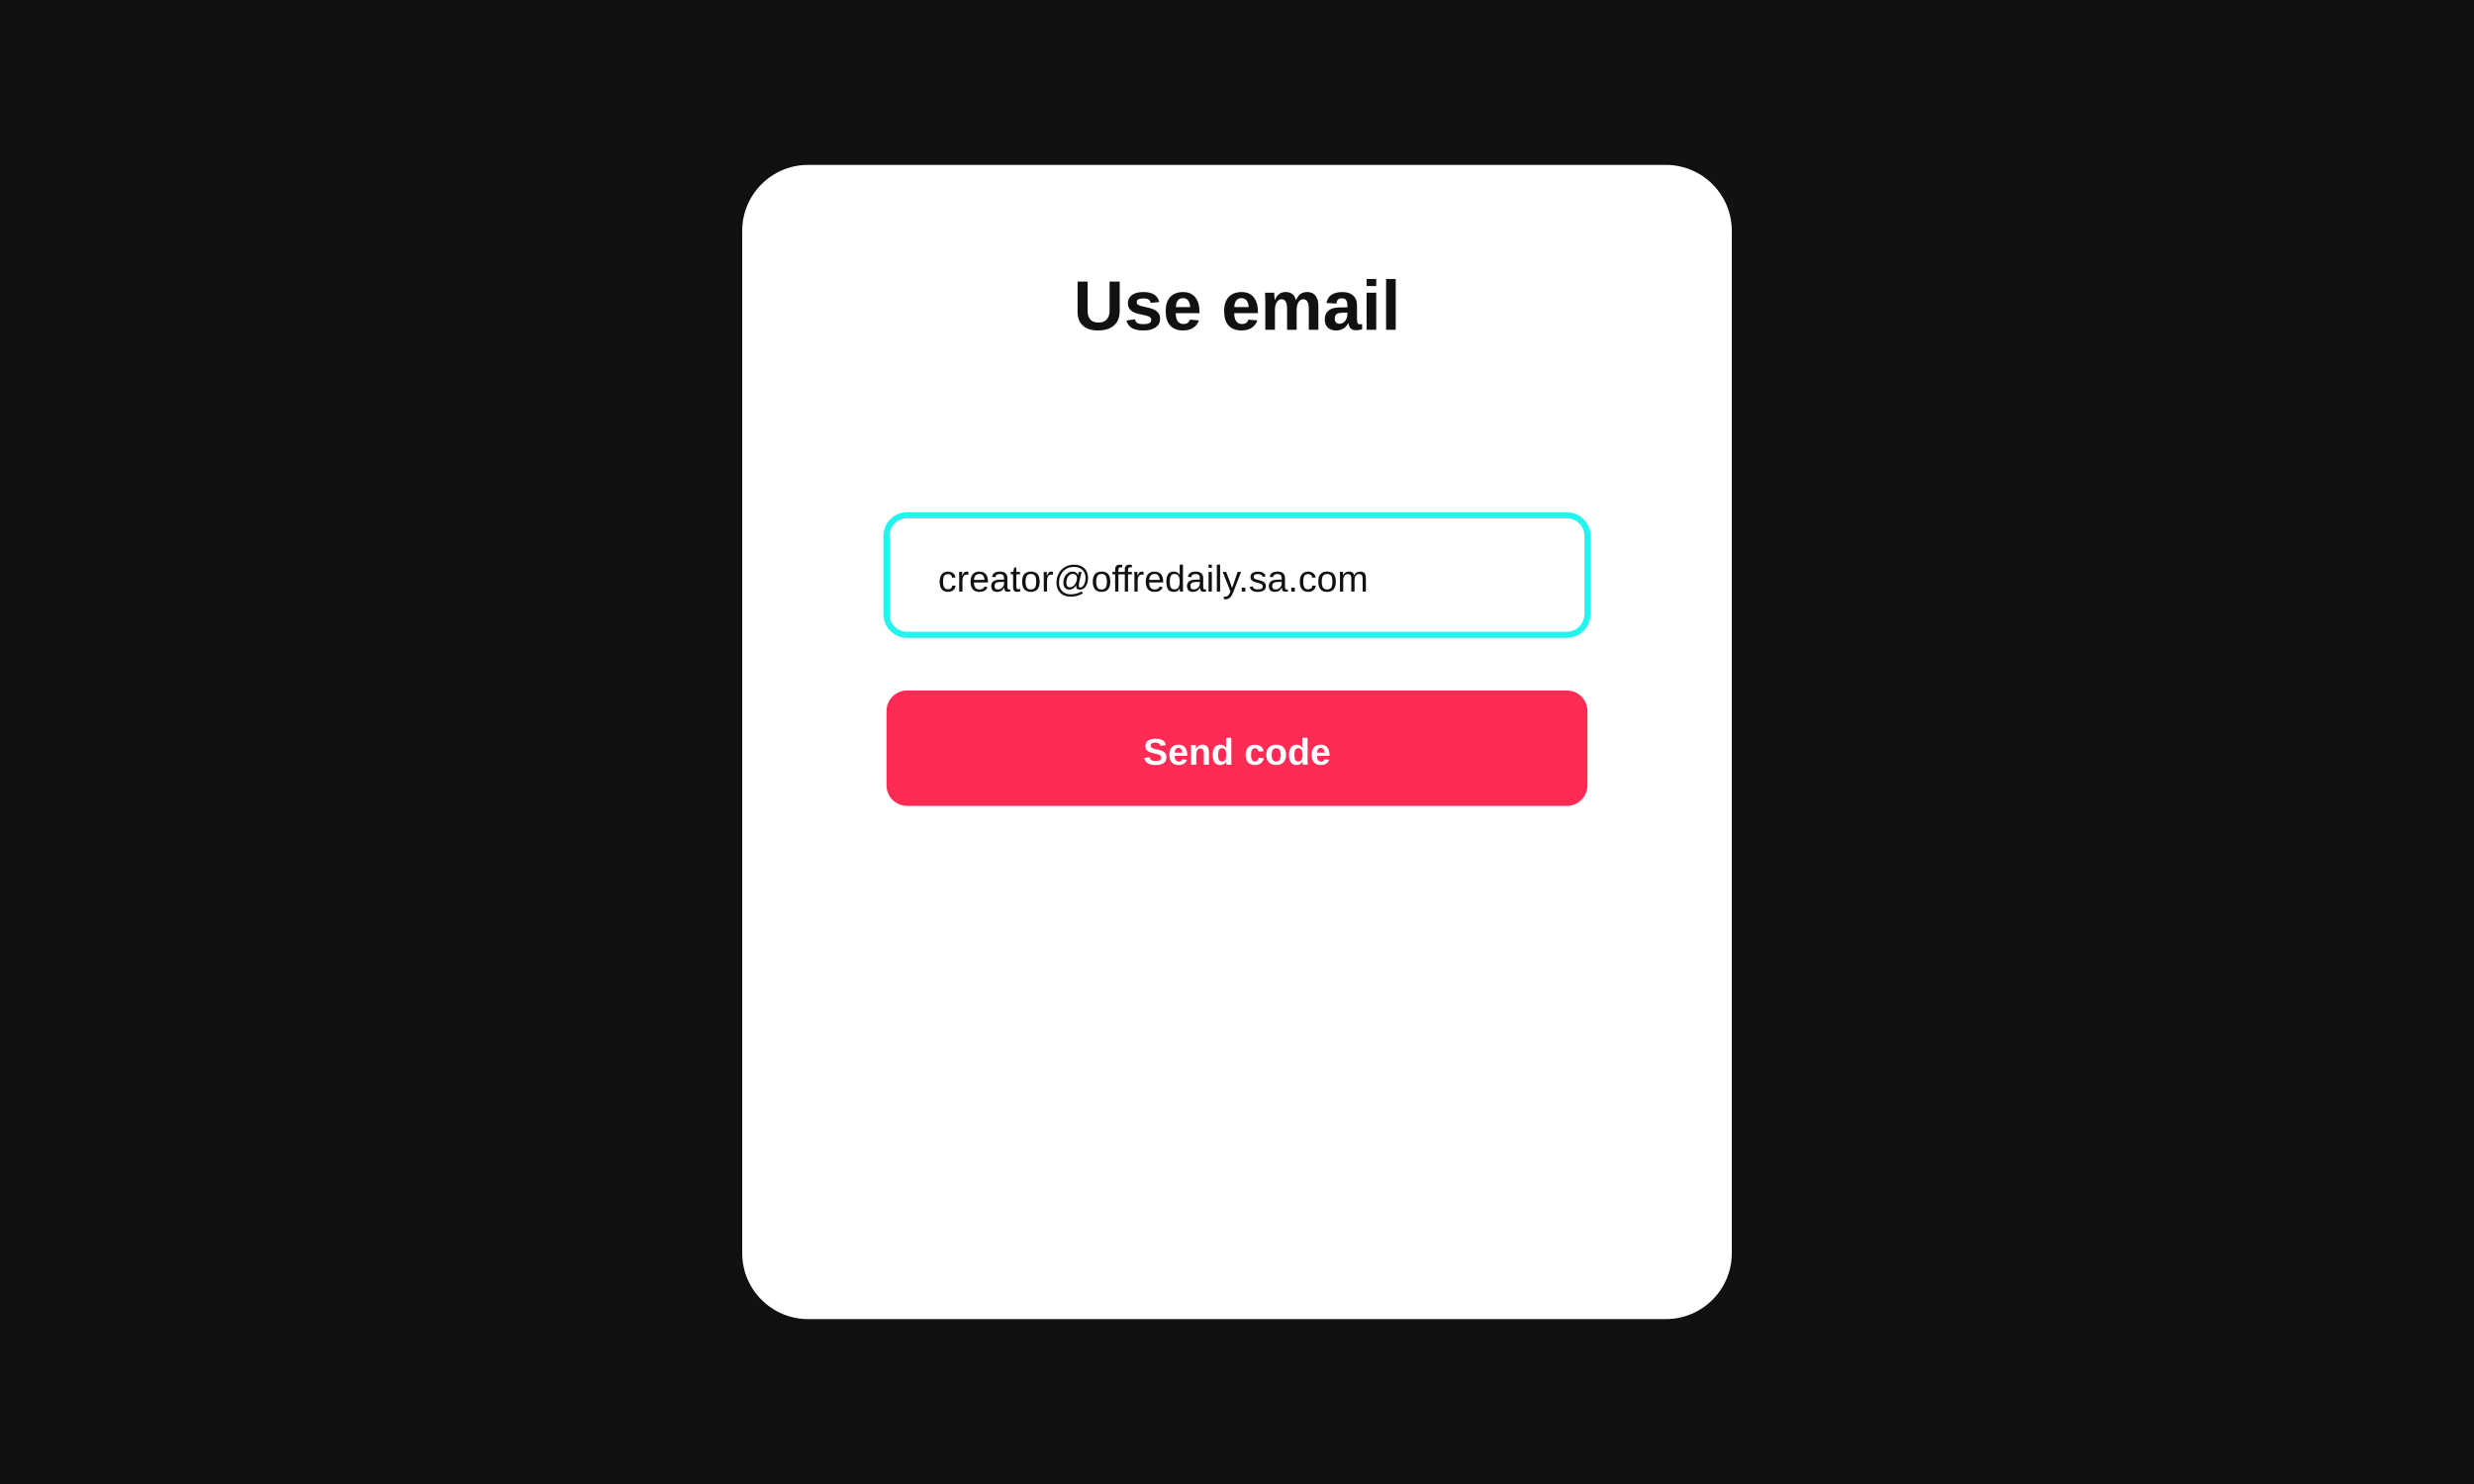
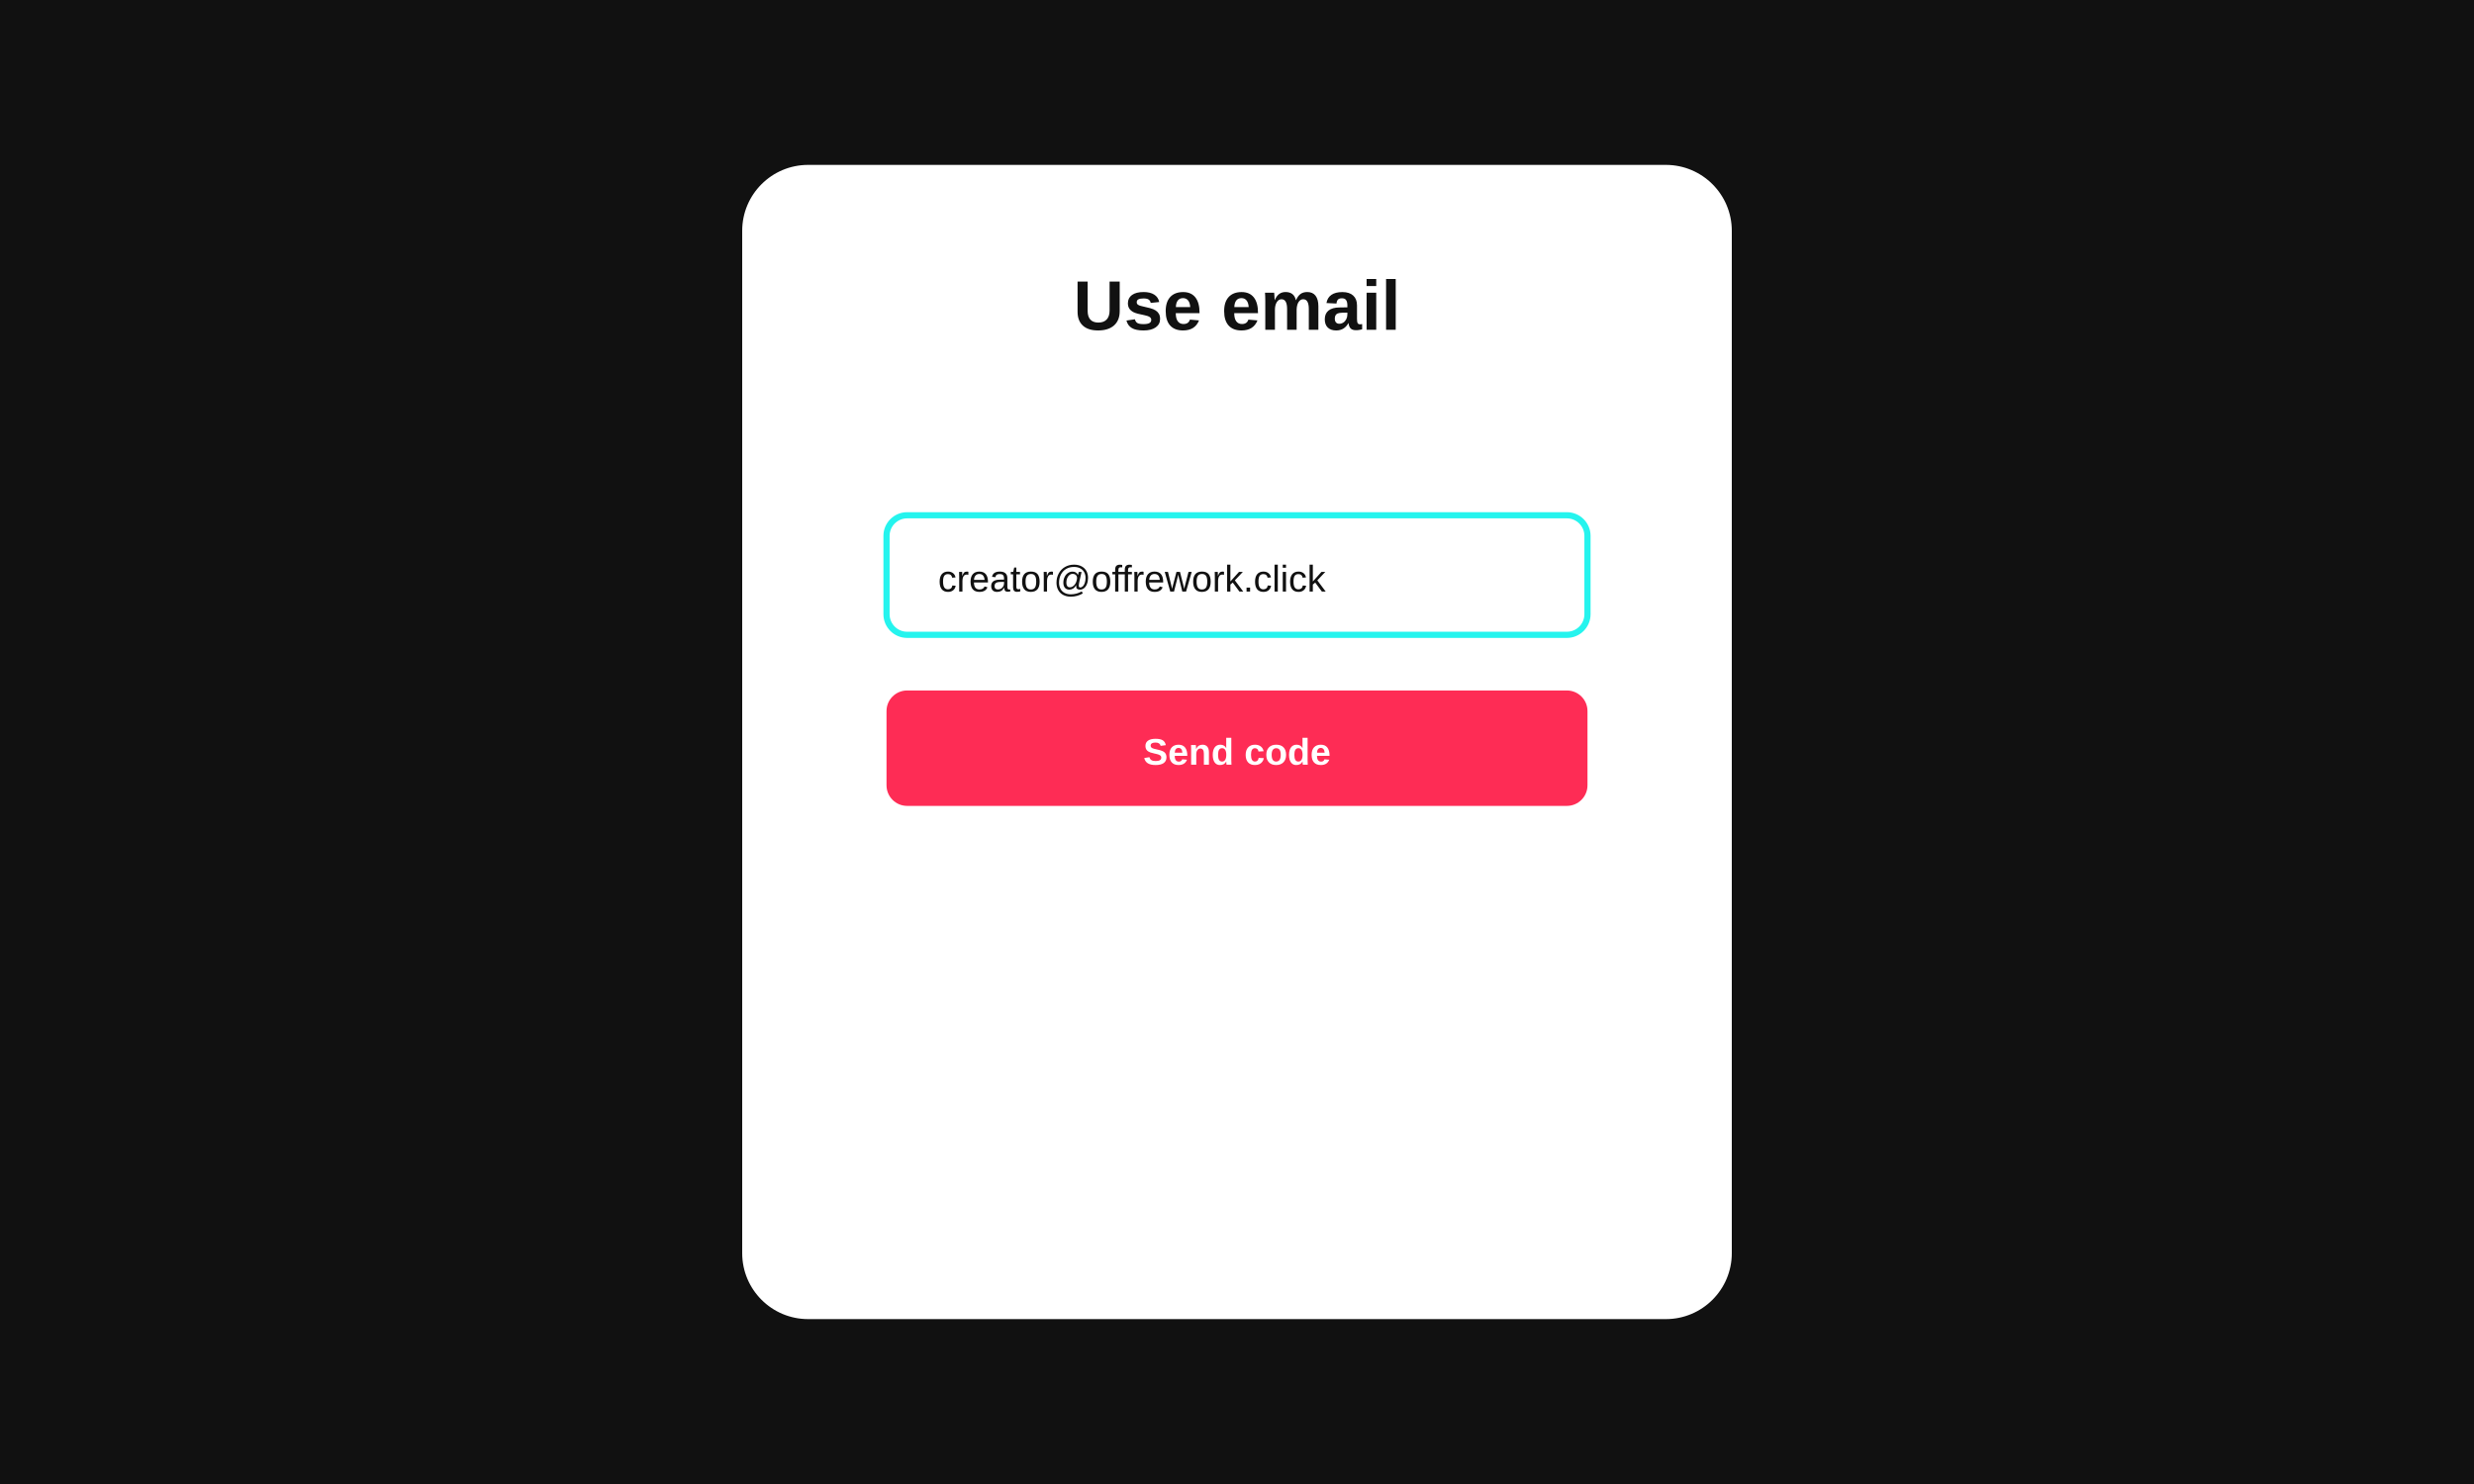
<svg xmlns="http://www.w3.org/2000/svg" width="1200" height="720" viewBox="0 0 1200 720">
  <rect width="1200" height="720" fill="#111" />
  <rect x="360" y="80" width="480" height="560" rx="32" fill="#fff" />
  <text x="600" y="160" text-anchor="middle" font-family="Arial" font-size="34" font-weight="700" fill="#111">Use email</text>
  <rect x="430" y="250" width="340" height="58" rx="10" fill="#fff" stroke="#25f4ee" stroke-width="3" />
-   <text x="455" y="287" font-family="Arial" font-size="18" fill="#111">creator@offredaily.sa.com</text>
+   <text x="455" y="287" font-family="Arial" font-size="18" fill="#111">creator@offrework.click</text>
  <rect x="430" y="335" width="340" height="56" rx="10" fill="#fe2c55" />
  <text x="600" y="371" text-anchor="middle" font-family="Arial" font-size="18" font-weight="700" fill="#fff">Send code</text>
</svg>
